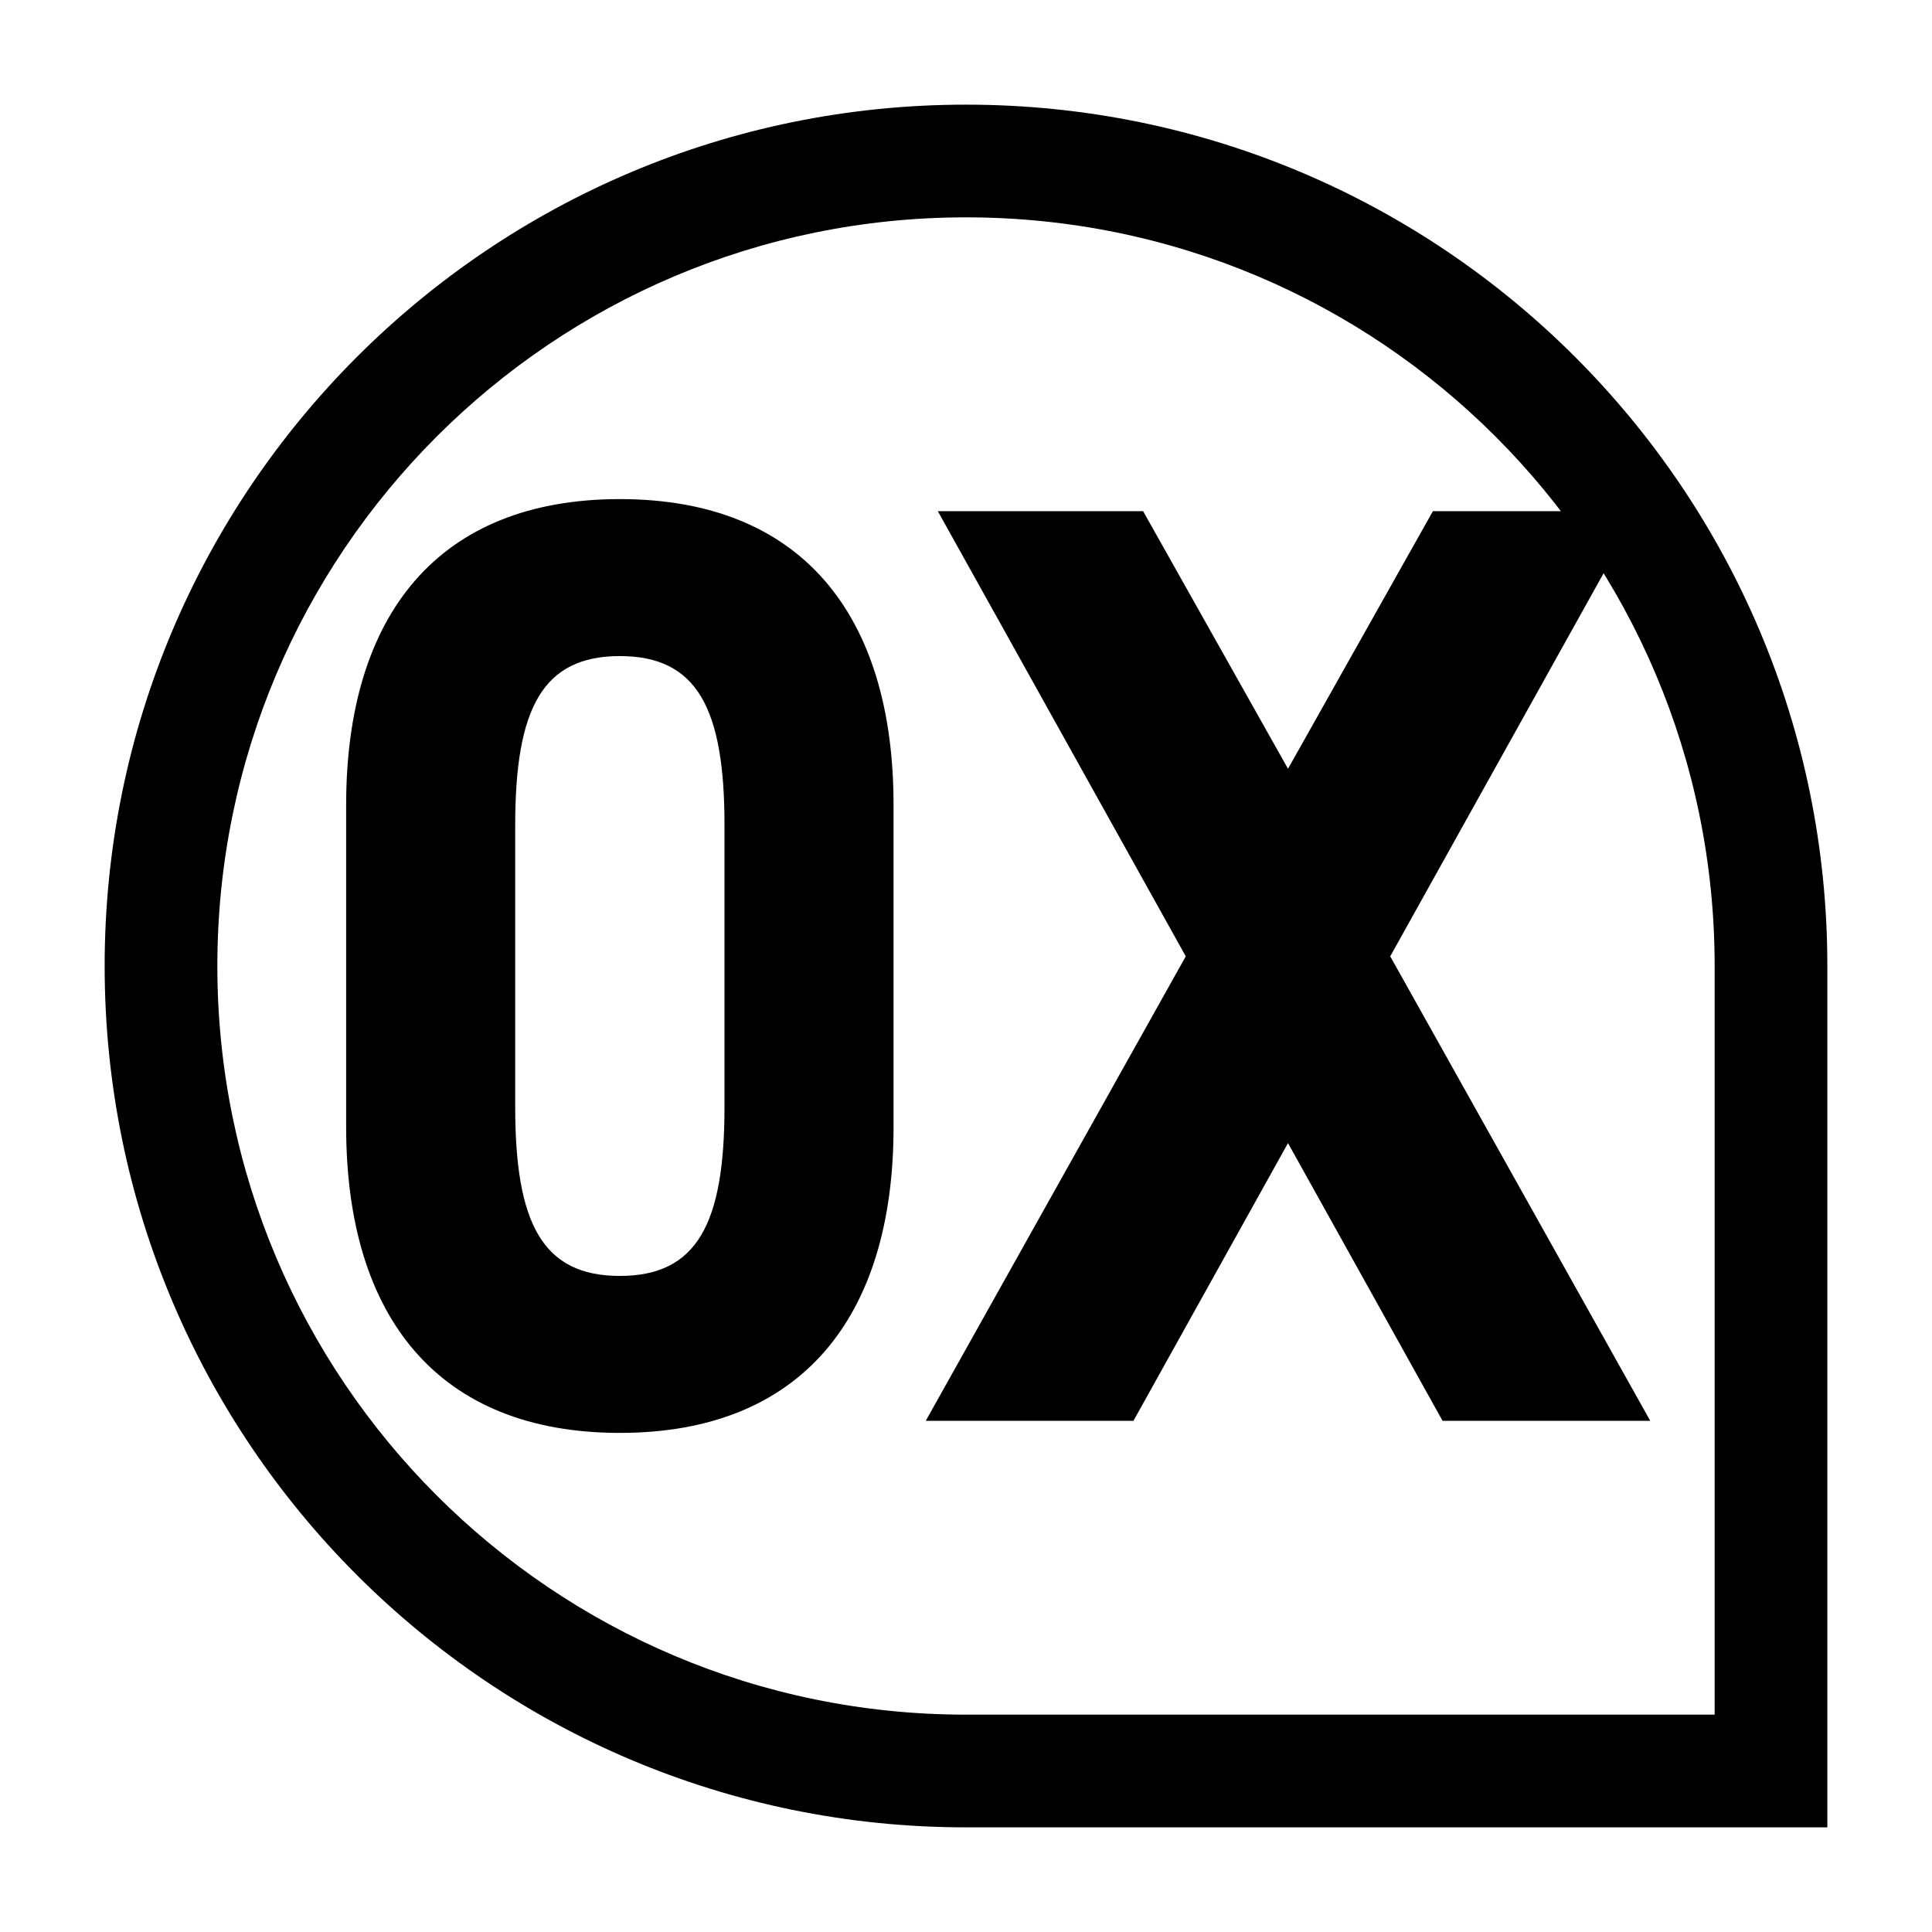
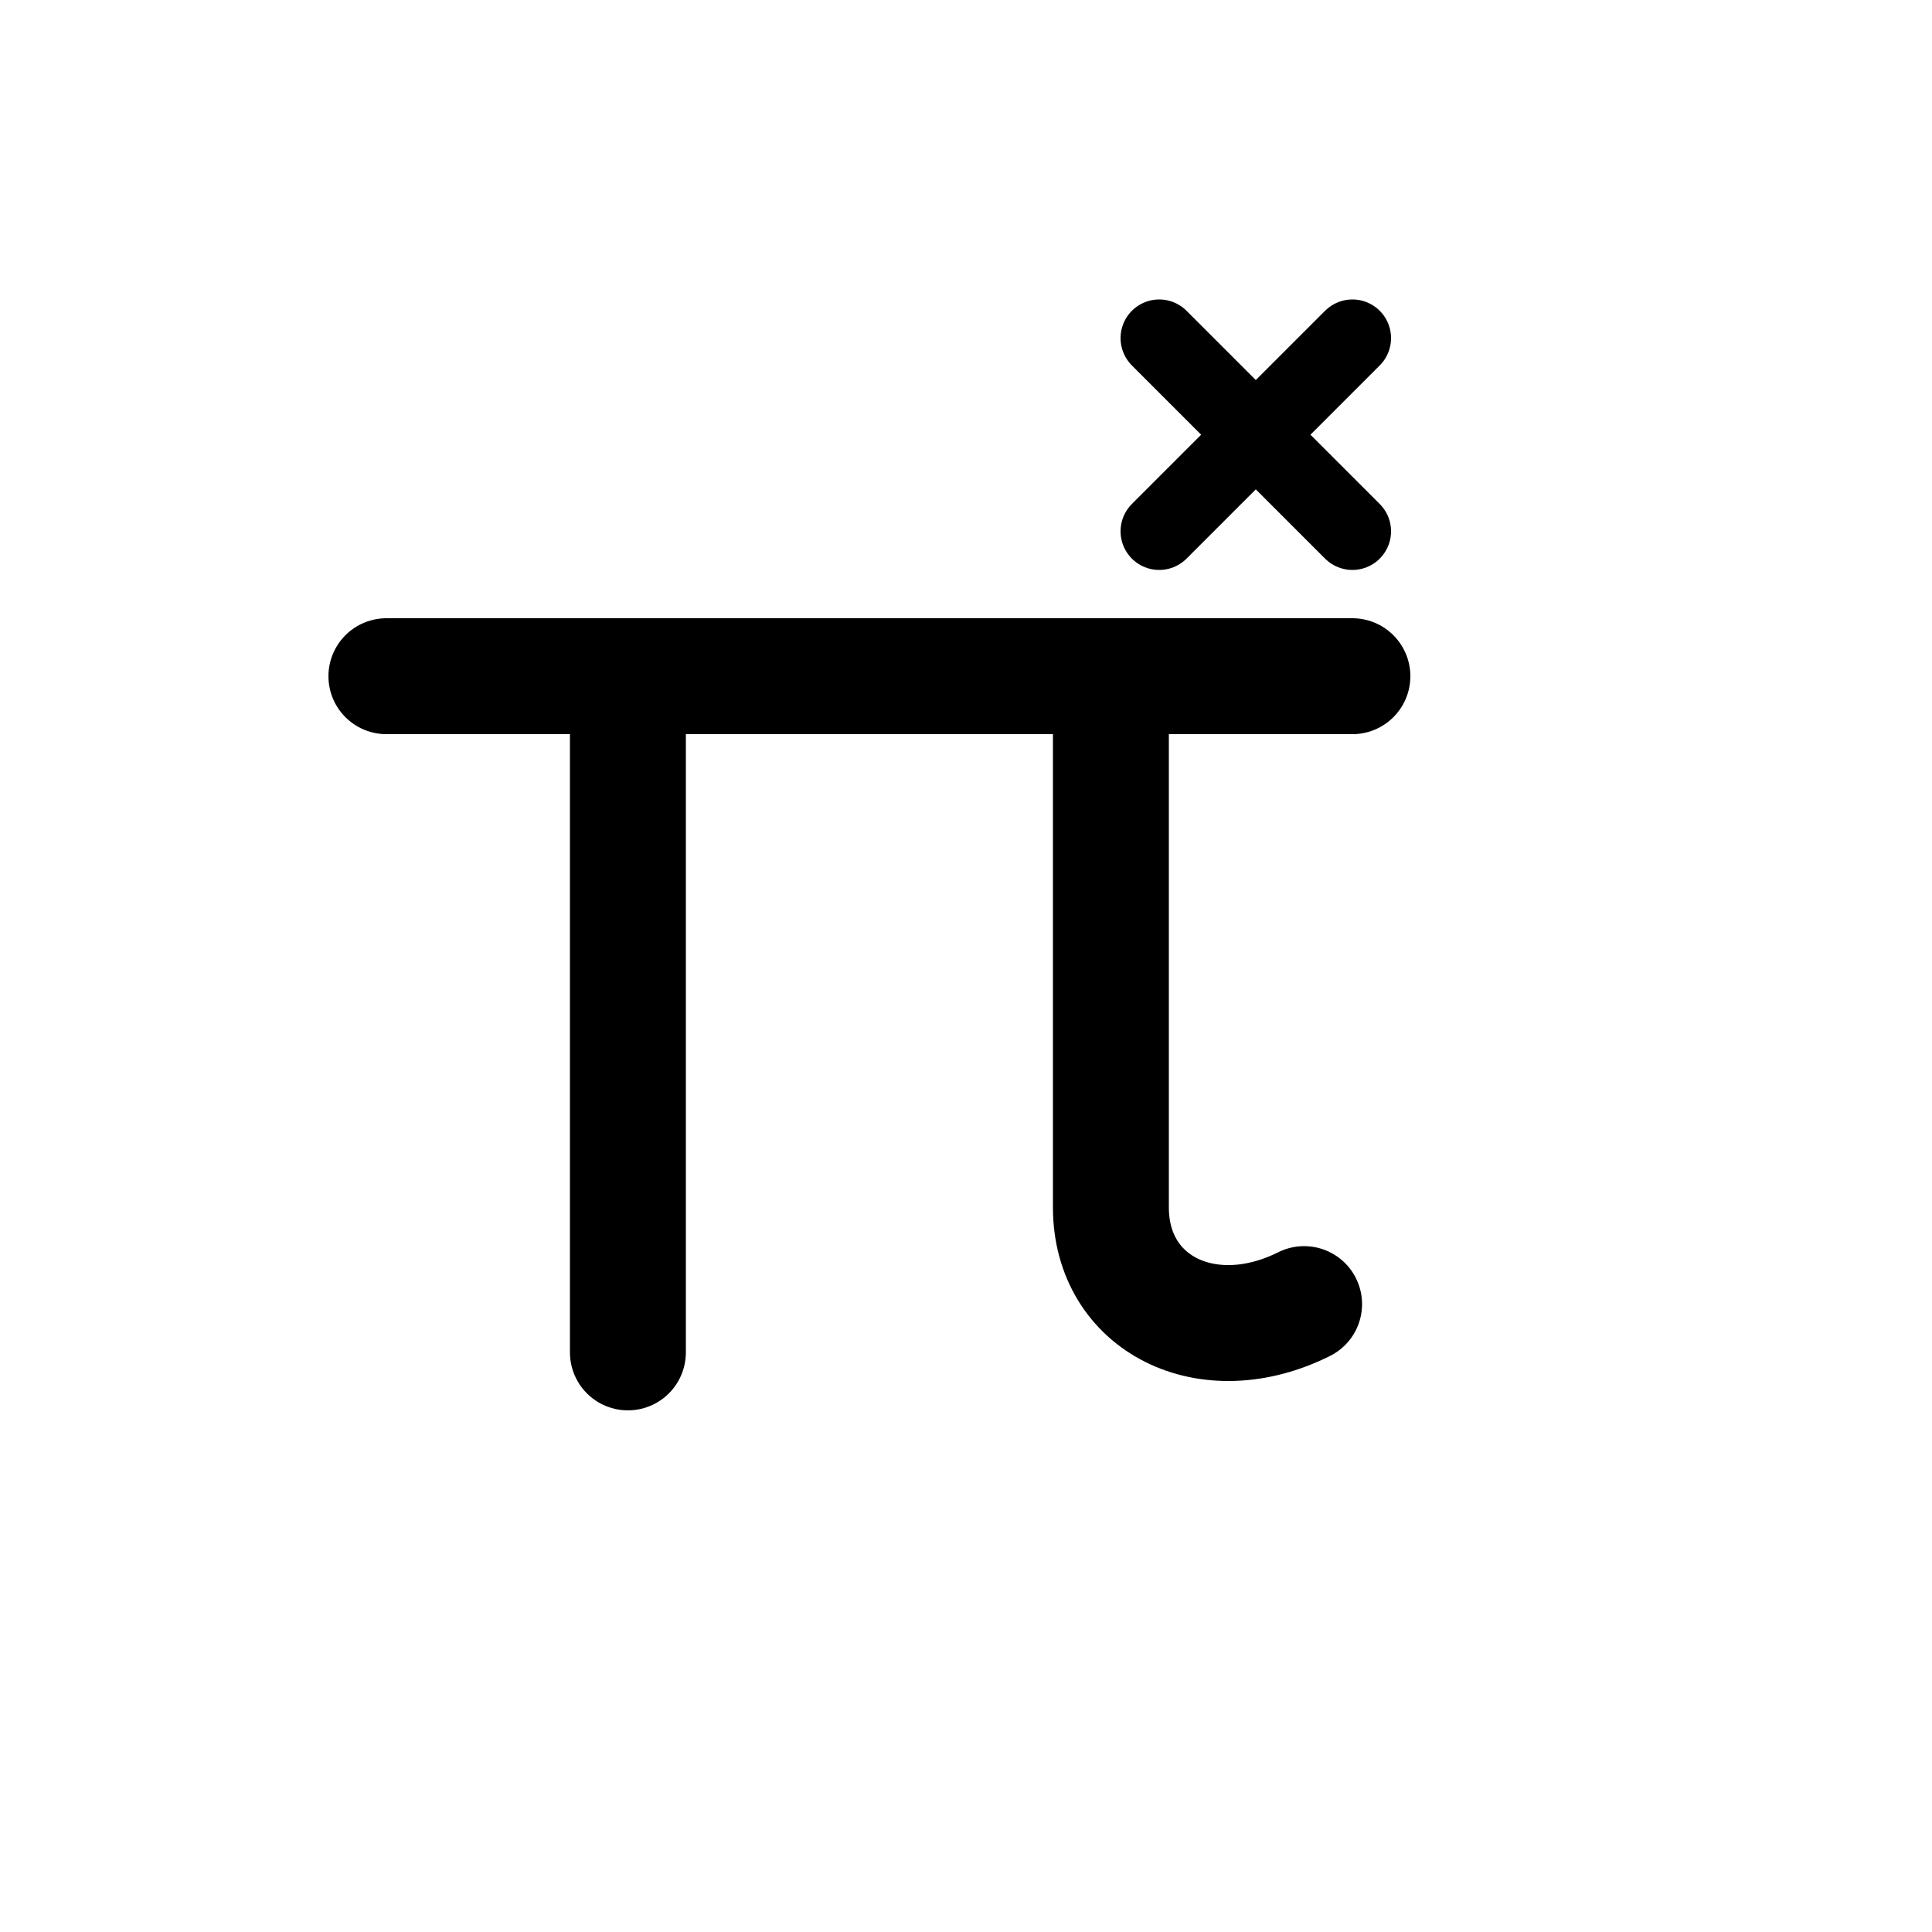
- <svg xmlns="http://www.w3.org/2000/svg" fill="currentColor" height="1em" viewBox="0 0 24 24" width="1em">
-   <path d="M12 1.3C6.09 1.3 1.3 6.09 1.3 12S6.09 22.7 12 22.7h10.7V12C22.7 6.09 17.91 1.3 12 1.3Zm0 1.4c5.14 0 9.3 4.16 9.3 9.3v9.3H12A9.3 9.3 0 1 1 12 2.7Z" fill-rule="evenodd" />
-   <path d="M7.7 6.2c-2.25 0-3.4 1.43-3.4 3.8v4c0 2.37 1.15 3.8 3.4 3.8s3.4-1.43 3.4-3.8v-4c0-2.37-1.15-3.8-3.4-3.8Zm0 1.95c.96 0 1.3.65 1.3 2.1v3.5c0 1.45-.34 2.1-1.3 2.1s-1.3-.65-1.3-2.1v-3.5c0-1.45.34-2.1 1.3-2.1Z" fill-rule="evenodd" />
-   <path d="M11.65 6.35h2.55L16 9.55l1.8-3.2h2.55l-3.08 5.53 3.23 5.77h-2.58L16 14.2l-1.92 3.45H11.5l3.23-5.77-3.08-5.53Z" />
+ <svg xmlns="http://www.w3.org/2000/svg" fill="currentColor" viewBox="0 0 200 200">
+   <g fill="none" stroke="currentColor" stroke-width="12" stroke-linecap="round" stroke-linejoin="round">
+     <path d="M 40 70 L 140 70" />
+     <path d="M 65 70 L 65 140" />
+     <path d="M 115 70 L 115 125 C 115 135, 125 140, 135 135" />
+     <path d="M 120 35 L 140 55" stroke-width="8" />
+     <path d="M 140 35 L 120 55" stroke-width="8" />
+   </g>
</svg>
